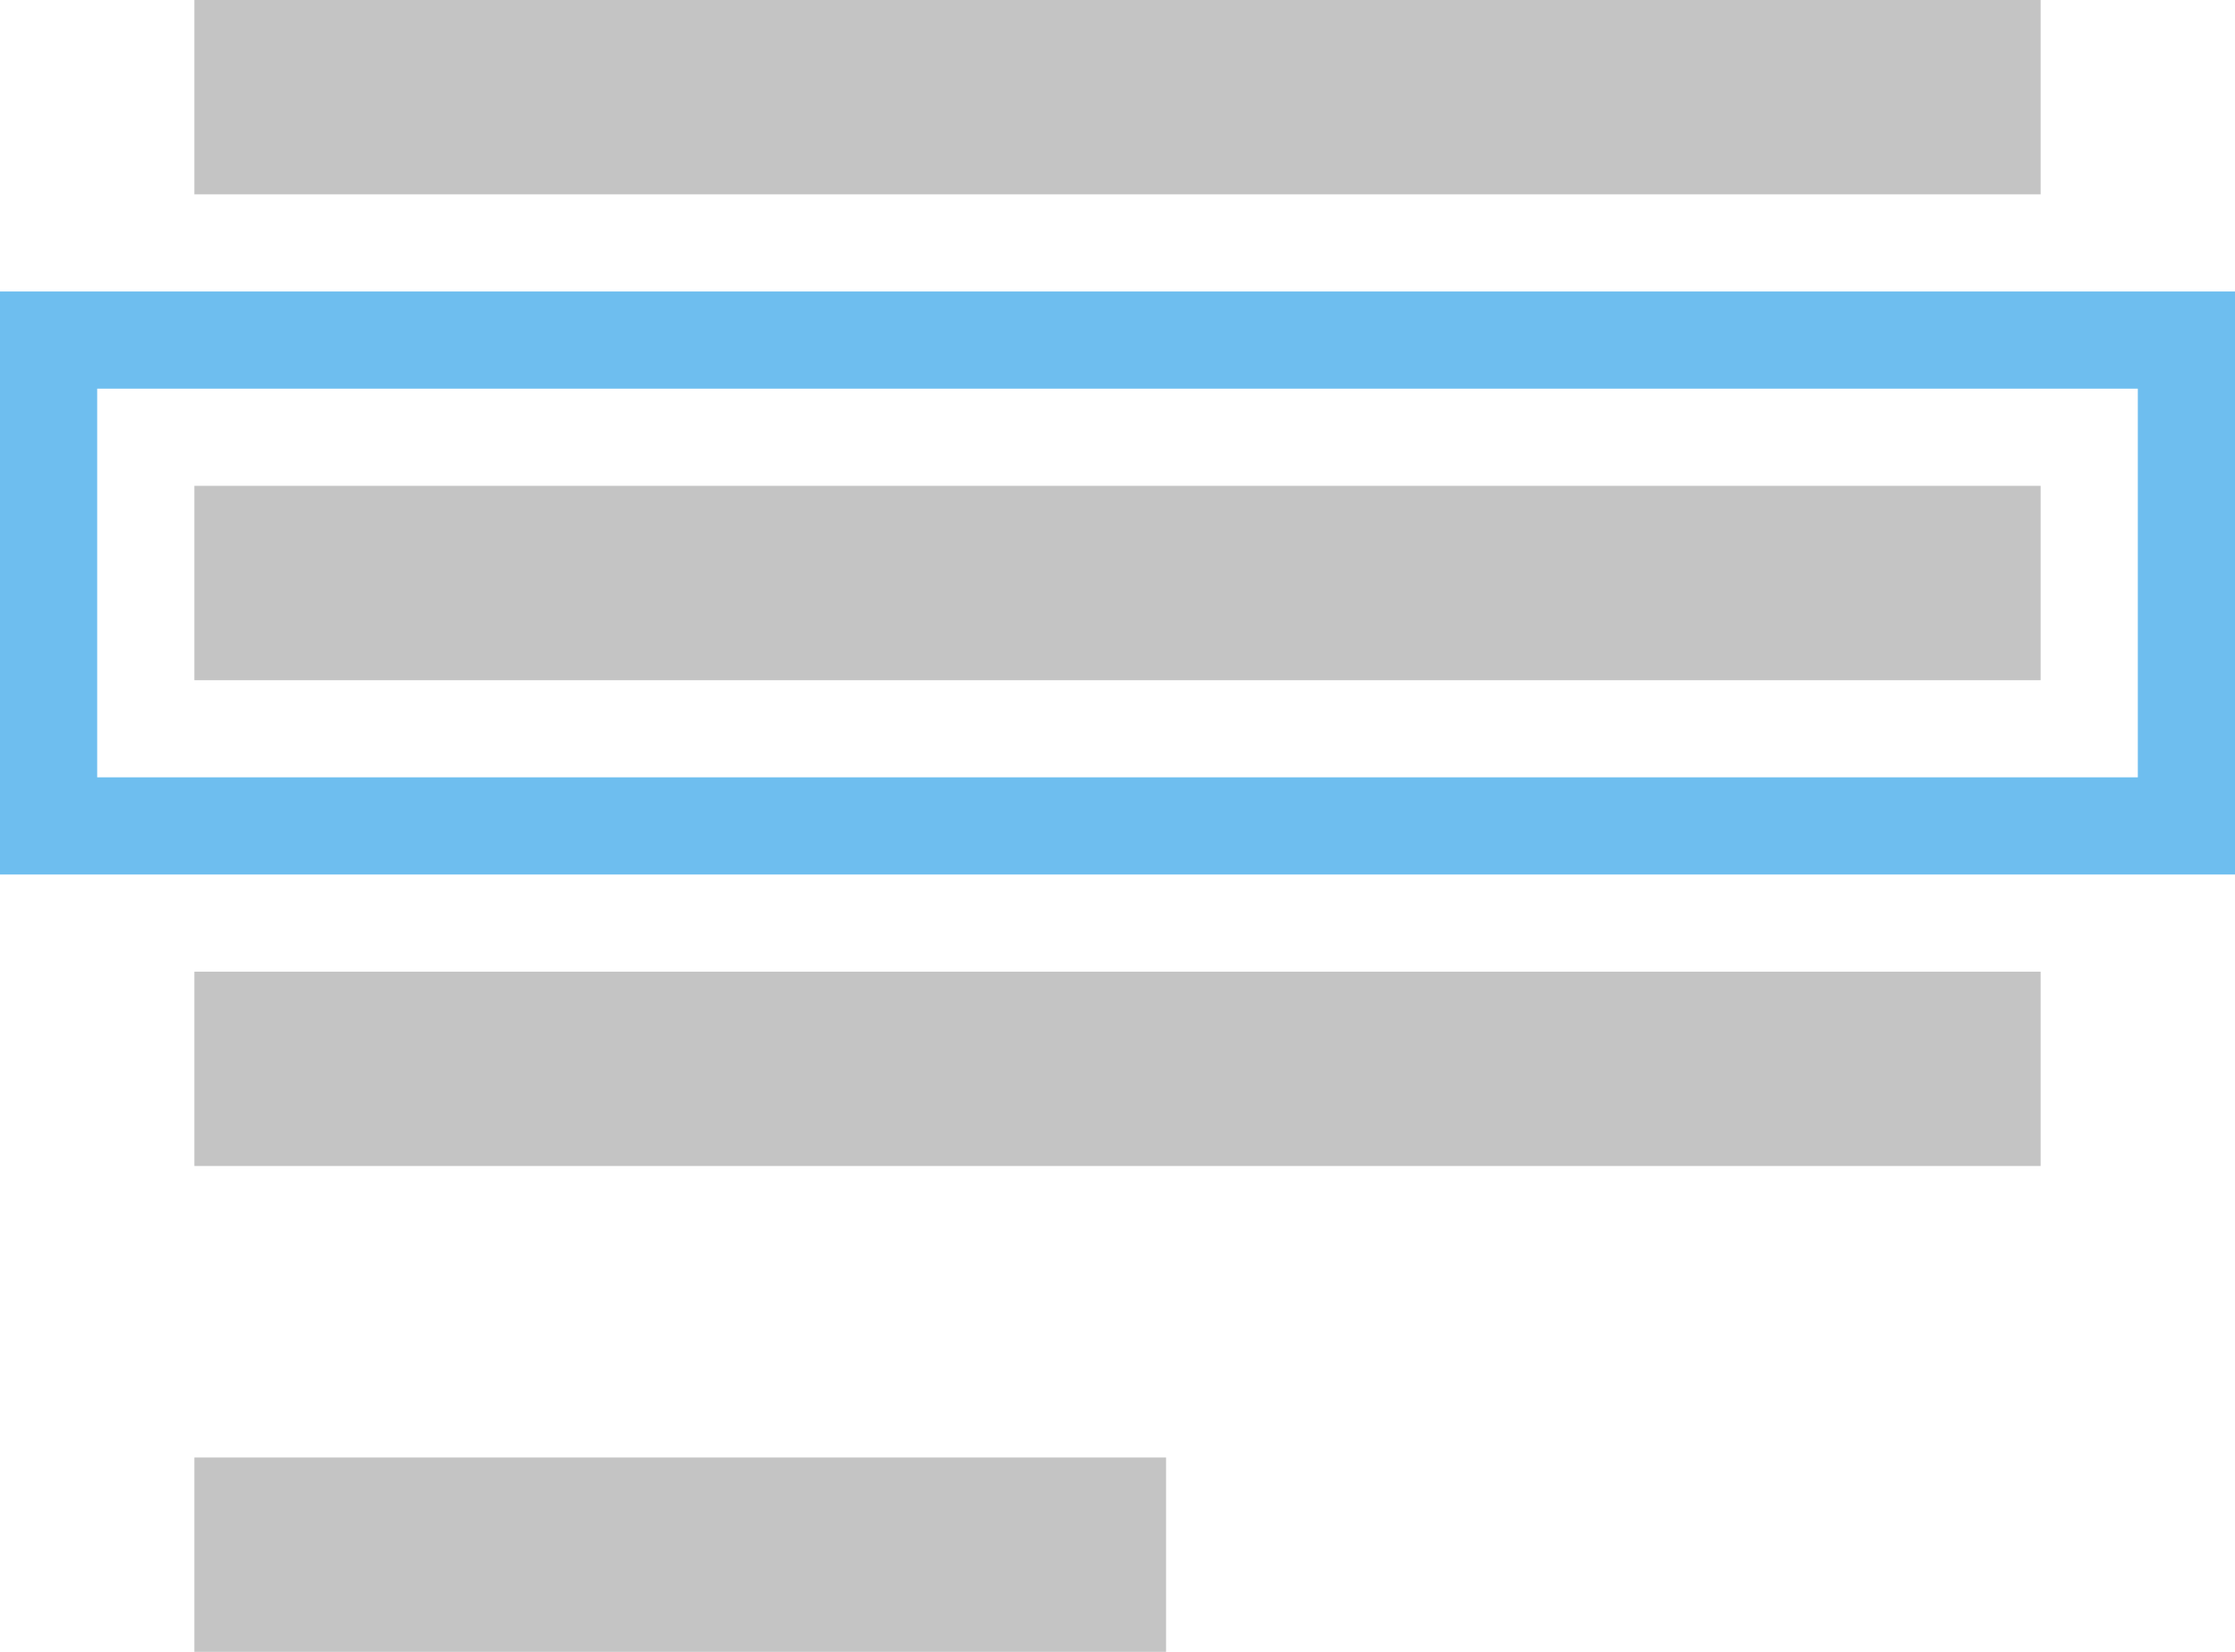
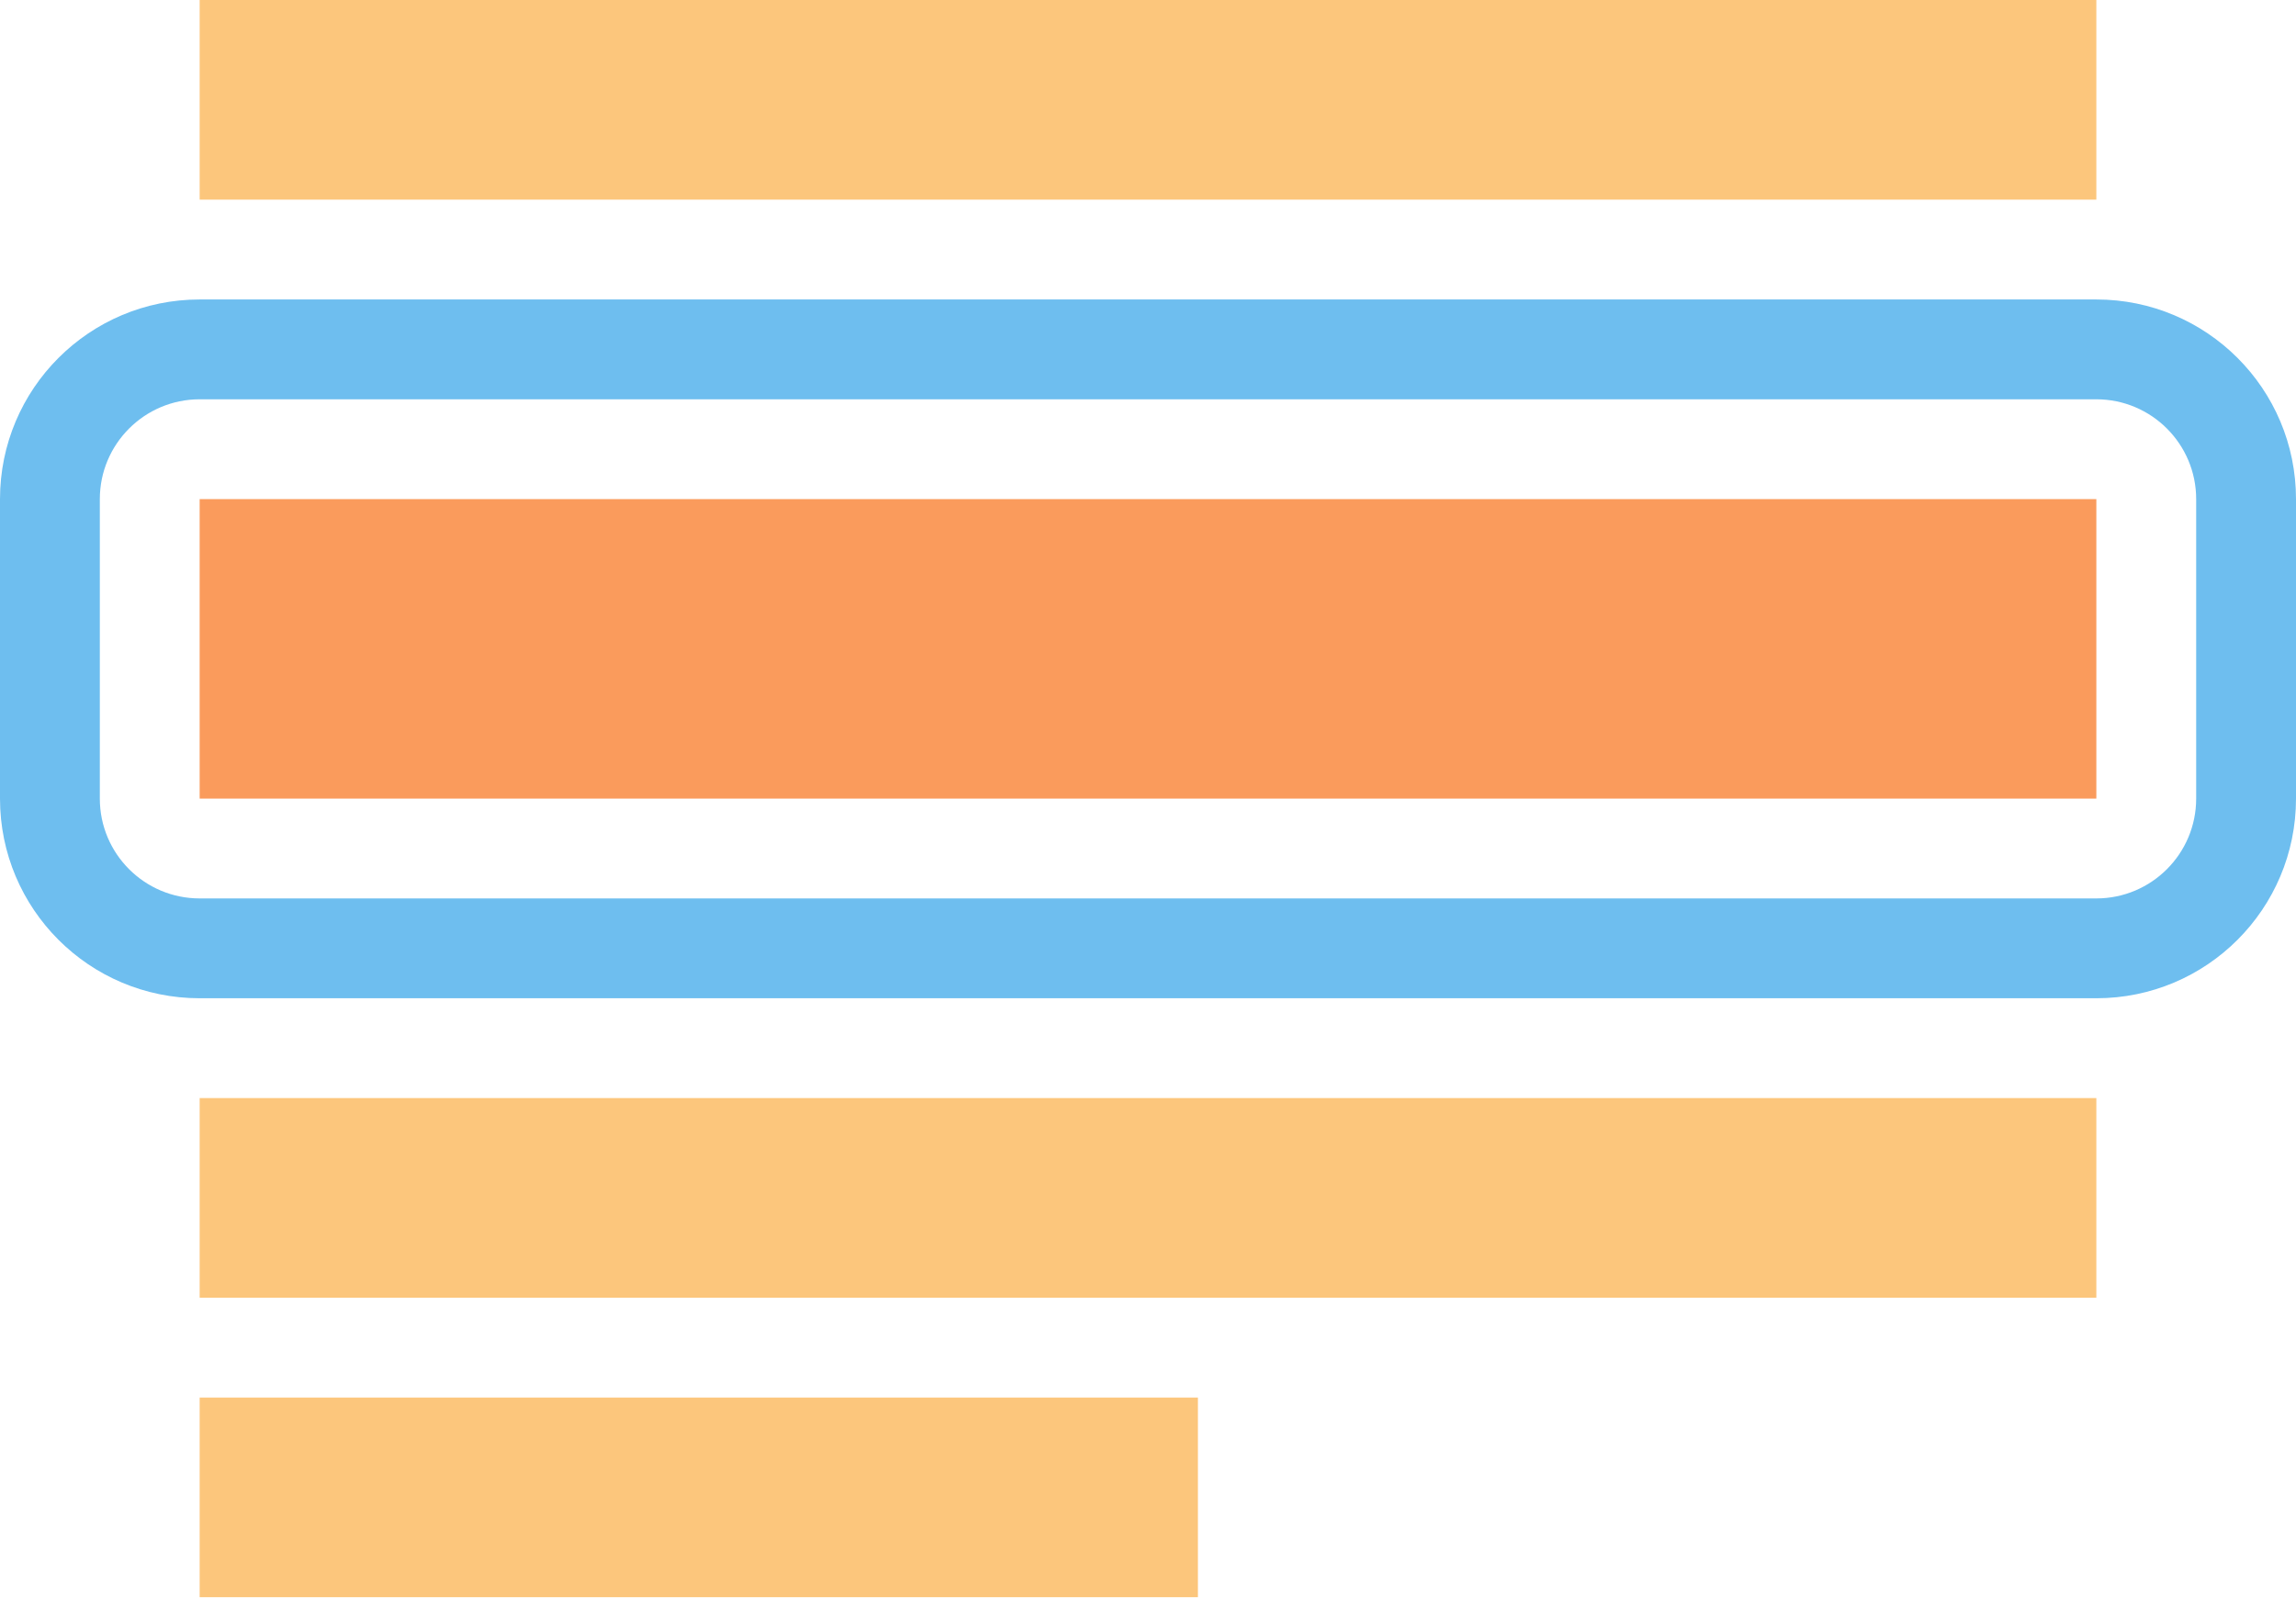
- <svg xmlns="http://www.w3.org/2000/svg" width="23" height="17" viewBox="0 0 23 17" fill="none">
-   <path d="M2 0H21V2H2V0Z" fill="#C4C4C4" />
-   <path d="M2 15H12V17H2V15Z" fill="#C4C4C4" />
-   <path d="M2 10H21V12H2V10Z" fill="#C4C4C4" />
-   <path d="M2 5H21V7H2V5Z" fill="#C4C4C4" />
-   <path fill-rule="evenodd" clip-rule="evenodd" d="M22 4H1V8H22V4ZM0 3V9H23V3H0Z" fill="#6EBEEF" />
+ <svg xmlns="http://www.w3.org/2000/svg" width="23" height="16" viewBox="0 0 23 16" fill="none">
+   <path d="M2 0H21V2H2V0Z" fill="#FCC67C" />
+   <path d="M2 14H12V16H2V14Z" fill="#FCC67C" />
+   <path d="M2 11H21V13H2V11Z" fill="#FCC67C" />
+   <path d="M2 5H21V8H2V5Z" fill="#FA9B5C" />
+   <path fill-rule="evenodd" clip-rule="evenodd" d="M21 4H2C1.448 4 1 4.448 1 5V8C1 8.552 1.448 9 2 9H21C21.552 9 22 8.552 22 8V5C22 4.448 21.552 4 21 4ZM2 3C0.895 3 0 3.895 0 5V8C0 9.105 0.895 10 2 10H21C22.105 10 23 9.105 23 8V5C23 3.895 22.105 3 21 3H2Z" fill="#6EBEEF" />
</svg>
